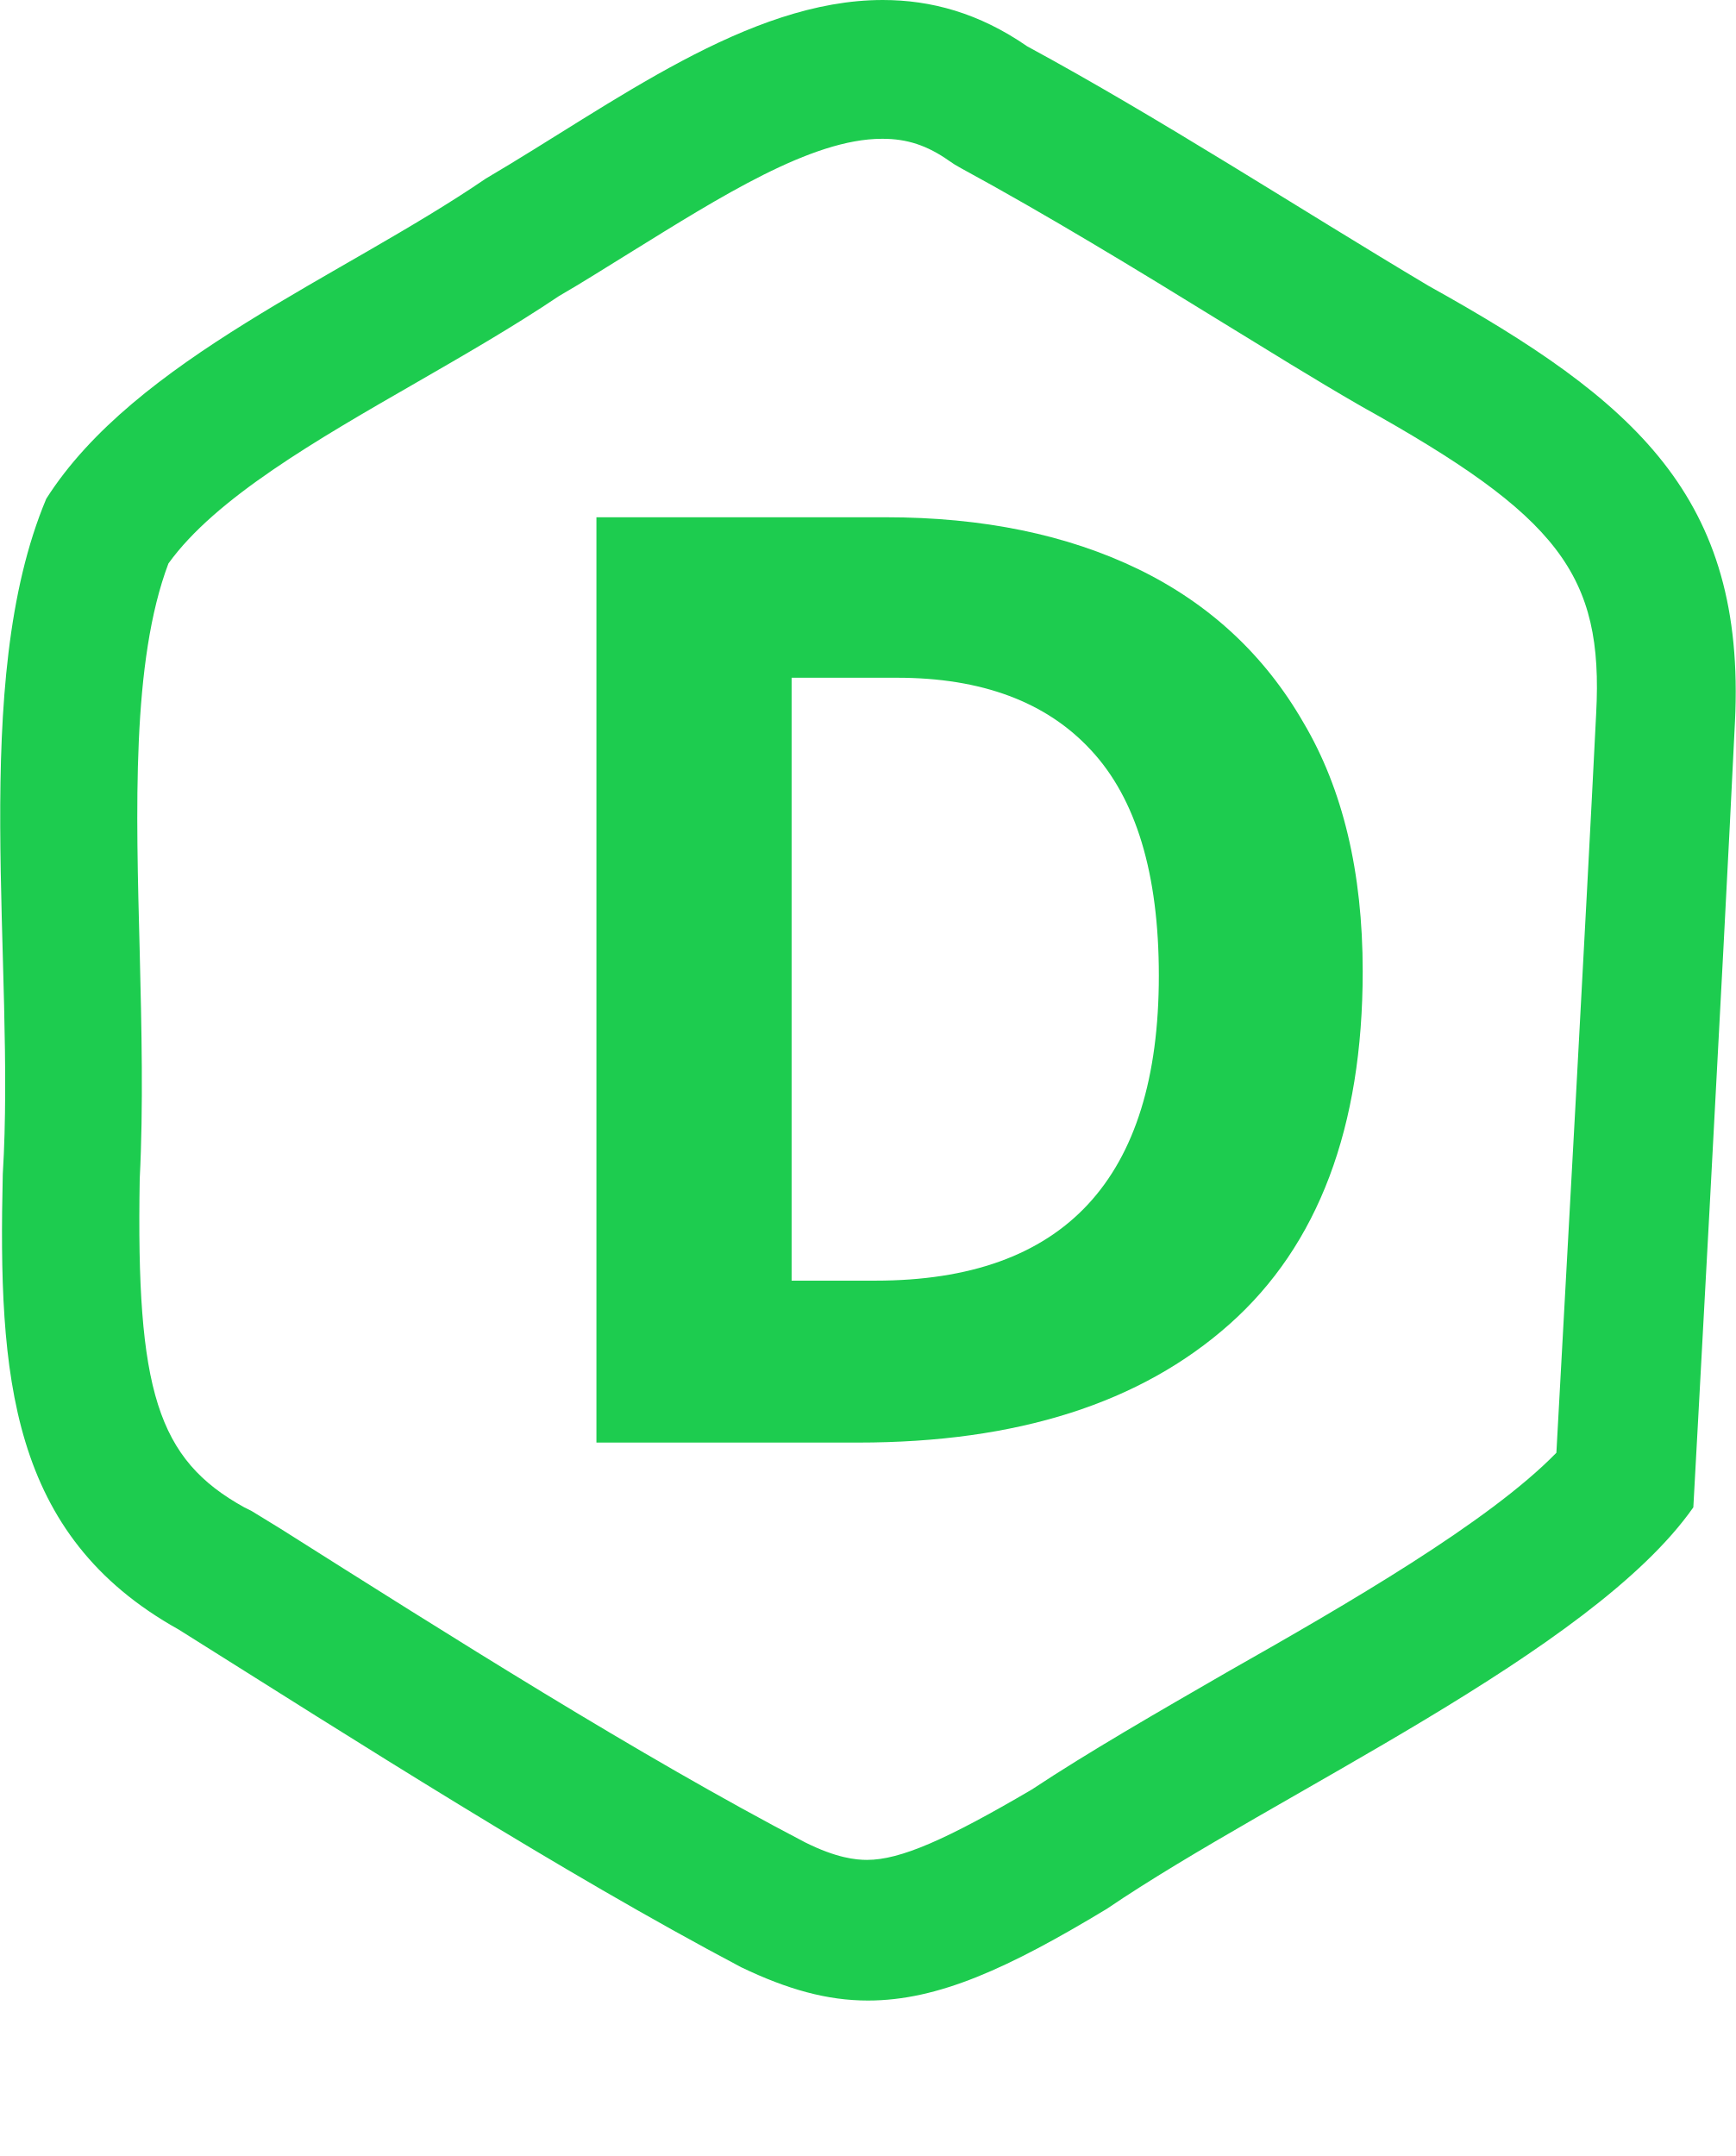
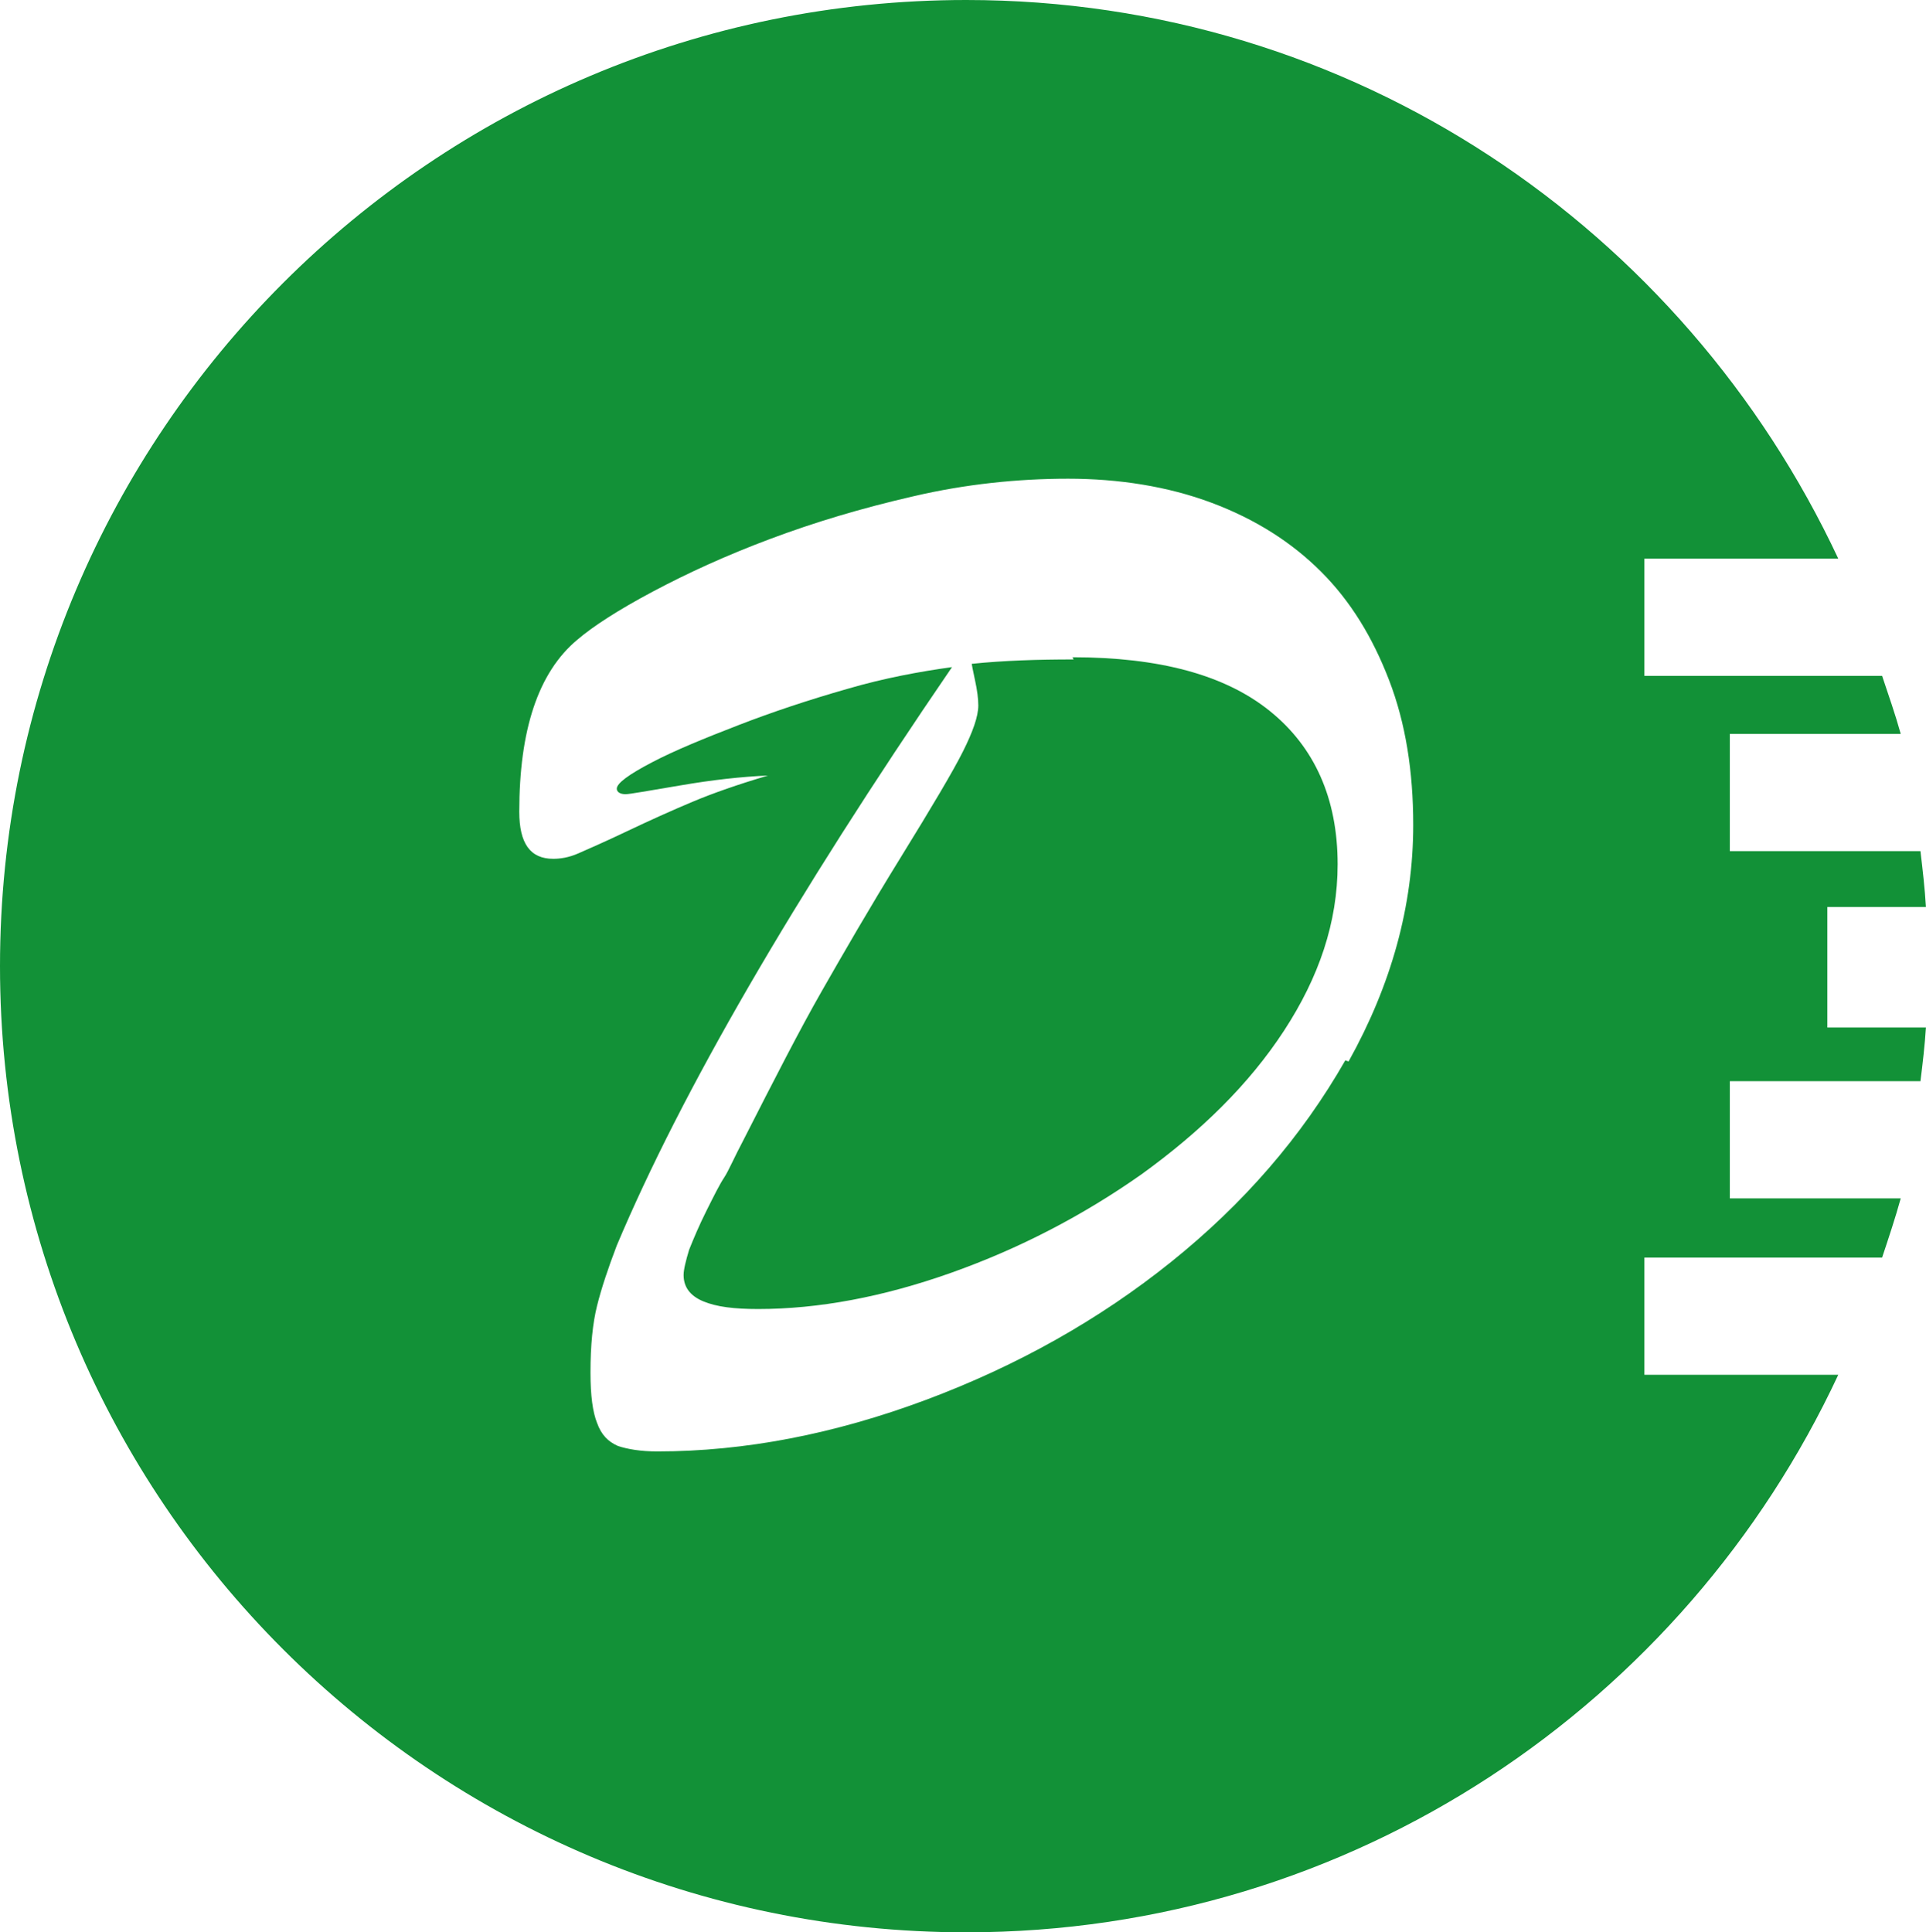
- <svg xmlns="http://www.w3.org/2000/svg" id="Layer_2" data-name="Layer 2" viewBox="0 0 18.76 23.3">
+ <svg xmlns="http://www.w3.org/2000/svg" id="Layer_2" data-name="Layer 2" viewBox="0 0 17.58 17.63">
  <defs>
    <style>
      .cls-1 {
-         font-family: Sarabun-SemiBold, Sarabun;
-         font-size: 14px;
-         font-weight: 600;
-       }
- 
-       .cls-1, .cls-2 {
-         fill: #1dcc4f;
+         fill: #129137;
      }
    </style>
  </defs>
  <g id="Layer_1-2" data-name="Layer 1">
    <g>
-       <path class="cls-2" d="M9.54,1.5c.26,0,.48.07.72.24l.06.04.07.04c.92.5,1.89,1.09,2.83,1.67.49.3.97.6,1.49.9,2.14,1.19,2.62,1.82,2.54,3.32-.11,2.21-.35,6.54-.43,7.99-.73.75-2.27,1.64-3.54,2.36-.78.45-1.51.87-2.13,1.28-.92.54-1.42.76-1.78.76-.12,0-.33-.02-.67-.19-1.8-.94-3.85-2.24-5.67-3.39l-.31-.19-.04-.02-.04-.02c-.94-.52-1.17-1.26-1.13-3.55.04-.78.02-1.63,0-2.45-.04-1.54-.09-3.14.31-4.2.51-.71,1.61-1.34,2.67-1.95.52-.3,1.06-.61,1.55-.94.26-.15.51-.31.77-.47.97-.6,1.96-1.23,2.72-1.23M9.54,0c-1.46,0-2.91,1.12-4.29,1.93-1.55,1.06-3.79,1.95-4.75,3.46C-.34,7.39.17,10.41.03,12.69c-.05,2.18.07,3.9,1.9,4.92,1.91,1.2,4.13,2.62,6.08,3.65.5.24.93.36,1.37.36.76,0,1.52-.35,2.58-.99,1.84-1.25,5.24-2.77,6.34-4.34,0,0,.32-5.81.45-8.49.12-2.43-1.08-3.47-3.31-4.71-1.41-.84-2.9-1.81-4.34-2.59C10.58.14,10.06,0,9.54,0h0Z" />
-       <text class="cls-1" transform="translate(5.18 15.59)">
-         <tspan x="0" y="0">D</tspan>
-       </text>
+       <path class="cls-1" d="M9.8,6.02c-.33,0-.64.01-.93.04,0,0,.01.06.03.15.02.09.03.17.03.23,0,.1-.05.24-.14.42s-.28.5-.57.97-.52.87-.72,1.22-.43.8-.71,1.35c-.09.17-.14.29-.18.35s-.09.16-.16.3c-.07.14-.12.26-.16.36-.03.1-.05.18-.05.23,0,.11.06.19.18.24.12.05.28.07.5.07.55,0,1.14-.11,1.76-.33.62-.22,1.2-.52,1.74-.9.54-.39.98-.82,1.3-1.31s.49-.99.49-1.52c0-.6-.21-1.07-.62-1.4-.41-.33-1.01-.49-1.8-.49Z" />
+       <path class="cls-1" d="M16.68,8.28h.9c-.01-.17-.03-.34-.05-.51h-1.74v-1.07h1.56c-.05-.18-.11-.35-.17-.53h-2.17v-1.07h1.77C15.37,2.09,12.35,0,8.82,0,3.95,0,0,3.95,0,8.82s3.95,8.82,8.82,8.82c3.53,0,6.56-2.09,7.96-5.09h-1.77v-1.07h2.17c.06-.18.12-.36.17-.54h-1.56v-1.07h1.74c.02-.16.04-.33.05-.49h-.9v-1.07ZM12.28,9.68c-.4.7-.93,1.31-1.59,1.84-.66.53-1.41.95-2.24,1.26-.83.31-1.65.47-2.45.47-.15,0-.27-.02-.36-.05-.09-.04-.15-.1-.19-.21-.04-.1-.06-.25-.06-.46,0-.25.02-.45.06-.61.04-.16.1-.34.18-.55.59-1.4,1.61-3.16,3.06-5.28-.29.04-.62.1-.96.2-.35.1-.68.21-.99.33-.31.12-.58.23-.79.34s-.32.19-.32.24c0,.03.03.05.08.05.04,0,.2-.03.5-.08.29-.05.56-.08.8-.09-.27.08-.5.16-.69.24-.19.08-.39.17-.6.27-.21.1-.35.16-.44.2s-.17.05-.23.05c-.21,0-.31-.14-.31-.43,0-.74.17-1.27.53-1.57.14-.12.37-.27.69-.44.32-.17.67-.33,1.07-.48.4-.15.83-.28,1.31-.39.47-.11.95-.16,1.41-.16s.91.07,1.31.22c.4.15.73.36,1,.63.27.27.47.6.62.99.15.39.22.83.22,1.32,0,.74-.2,1.46-.59,2.16Z" />
    </g>
  </g>
</svg>
